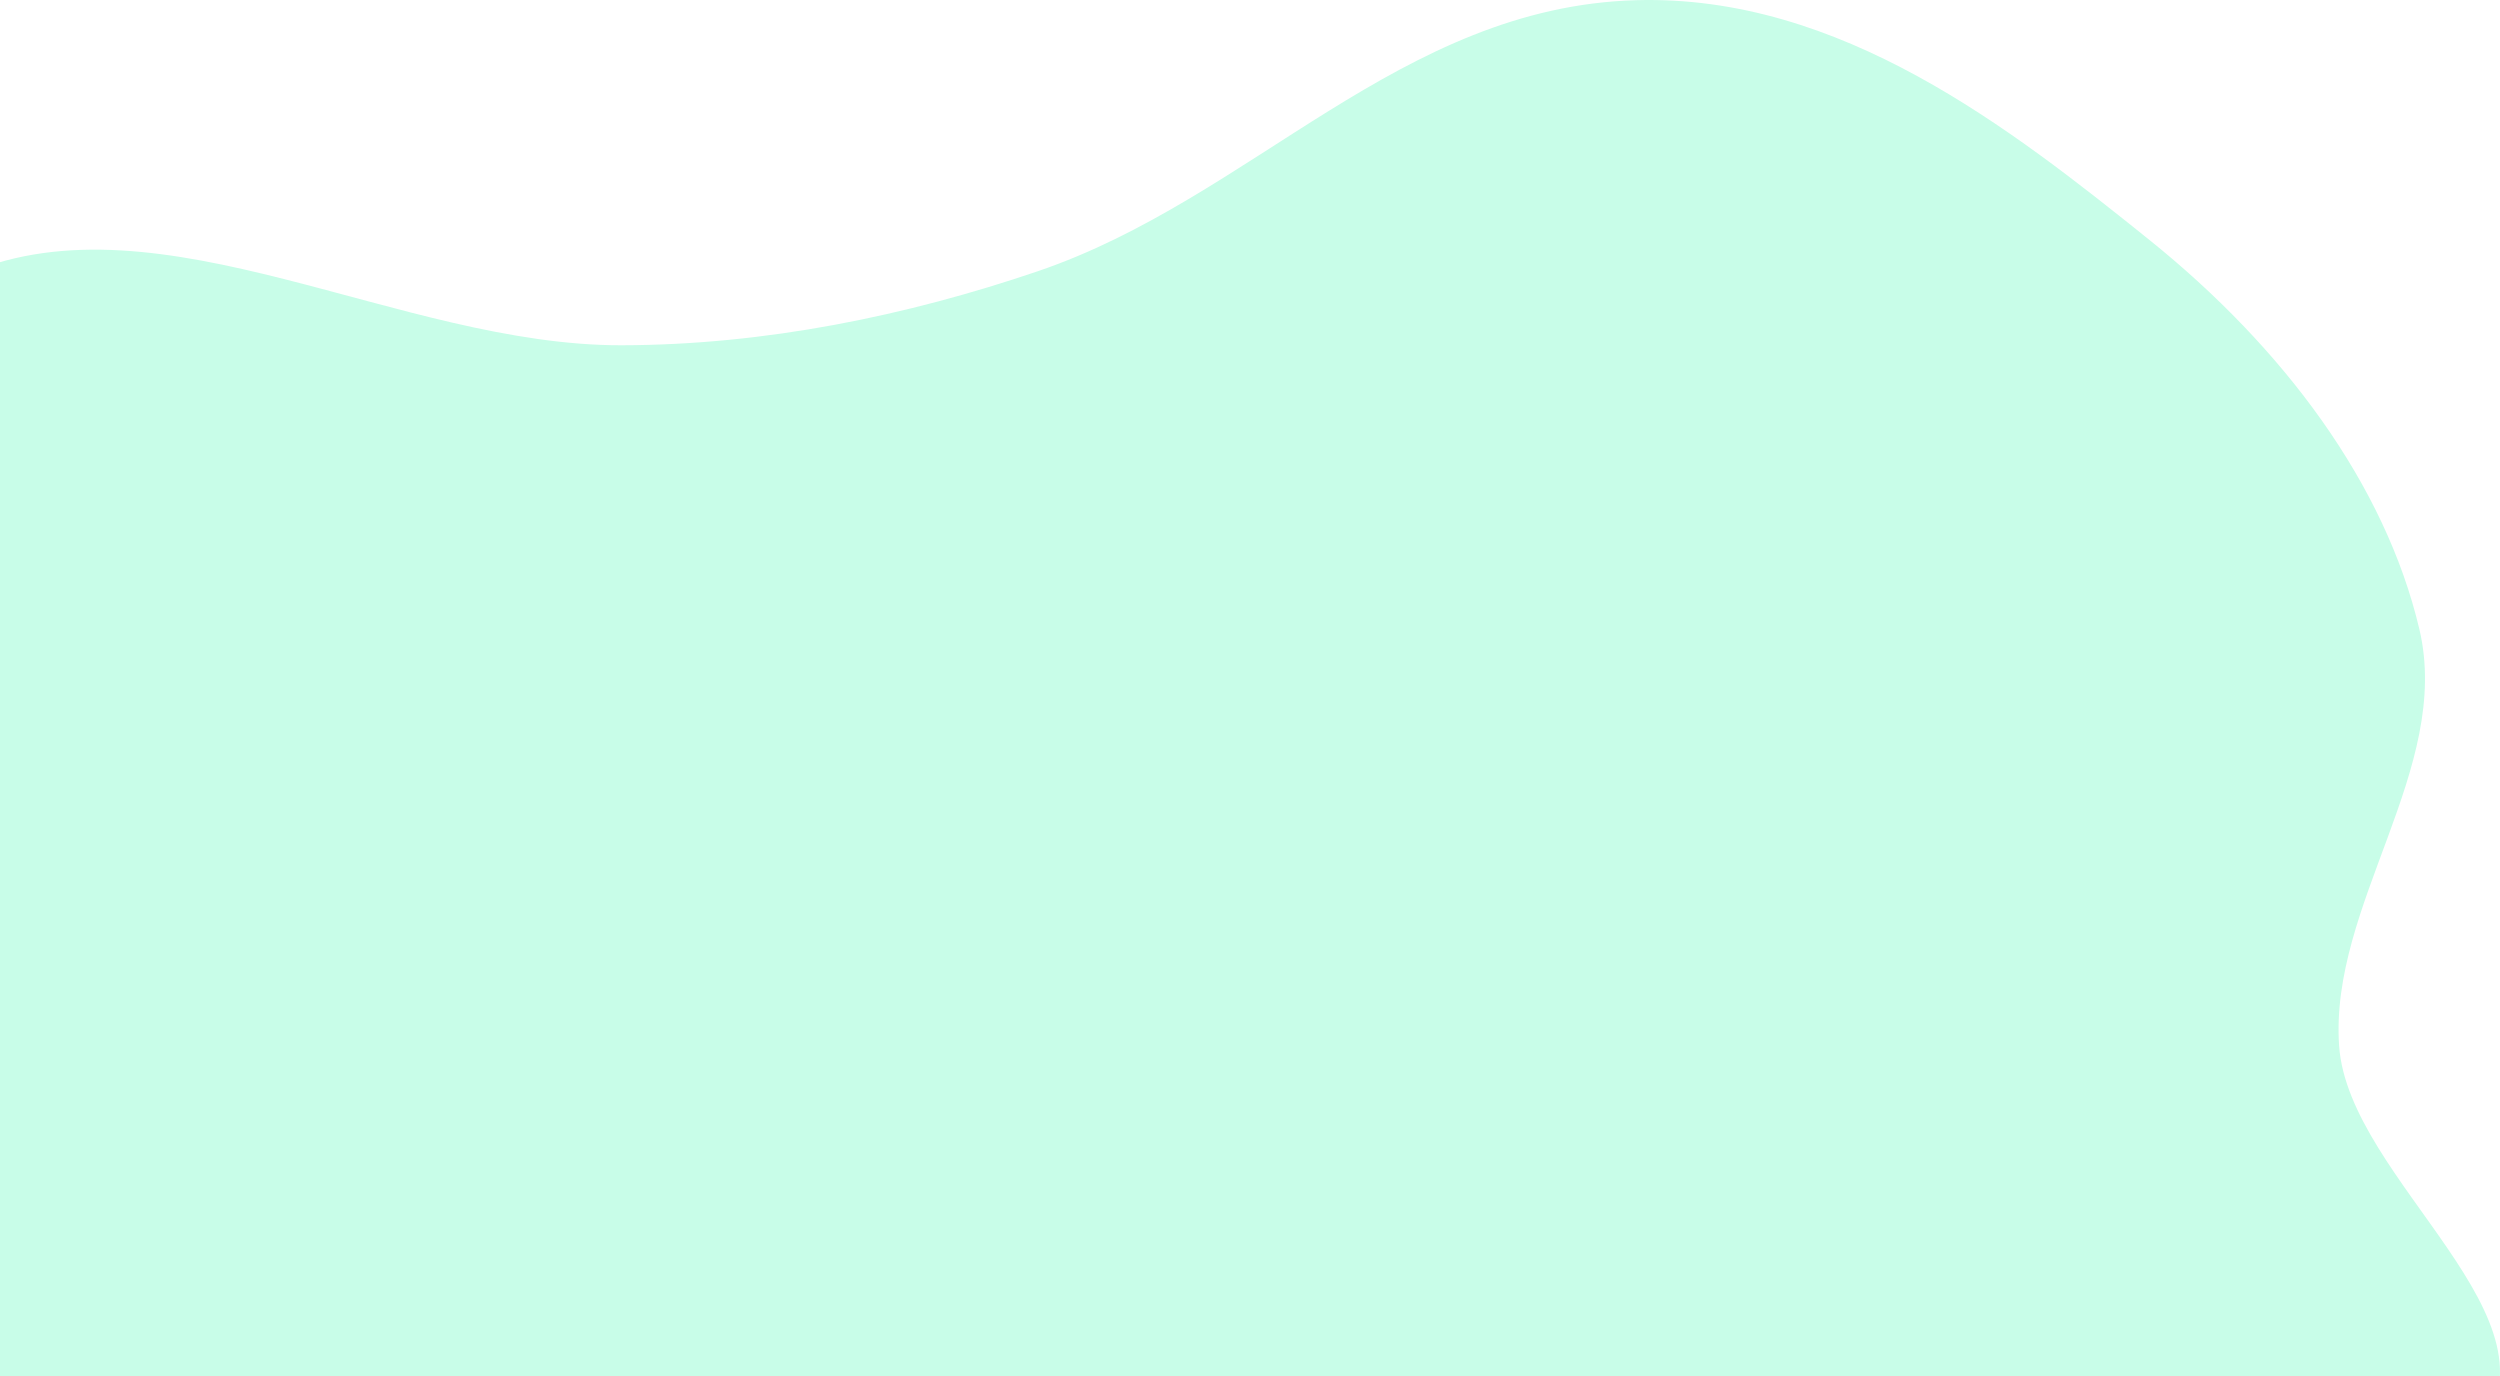
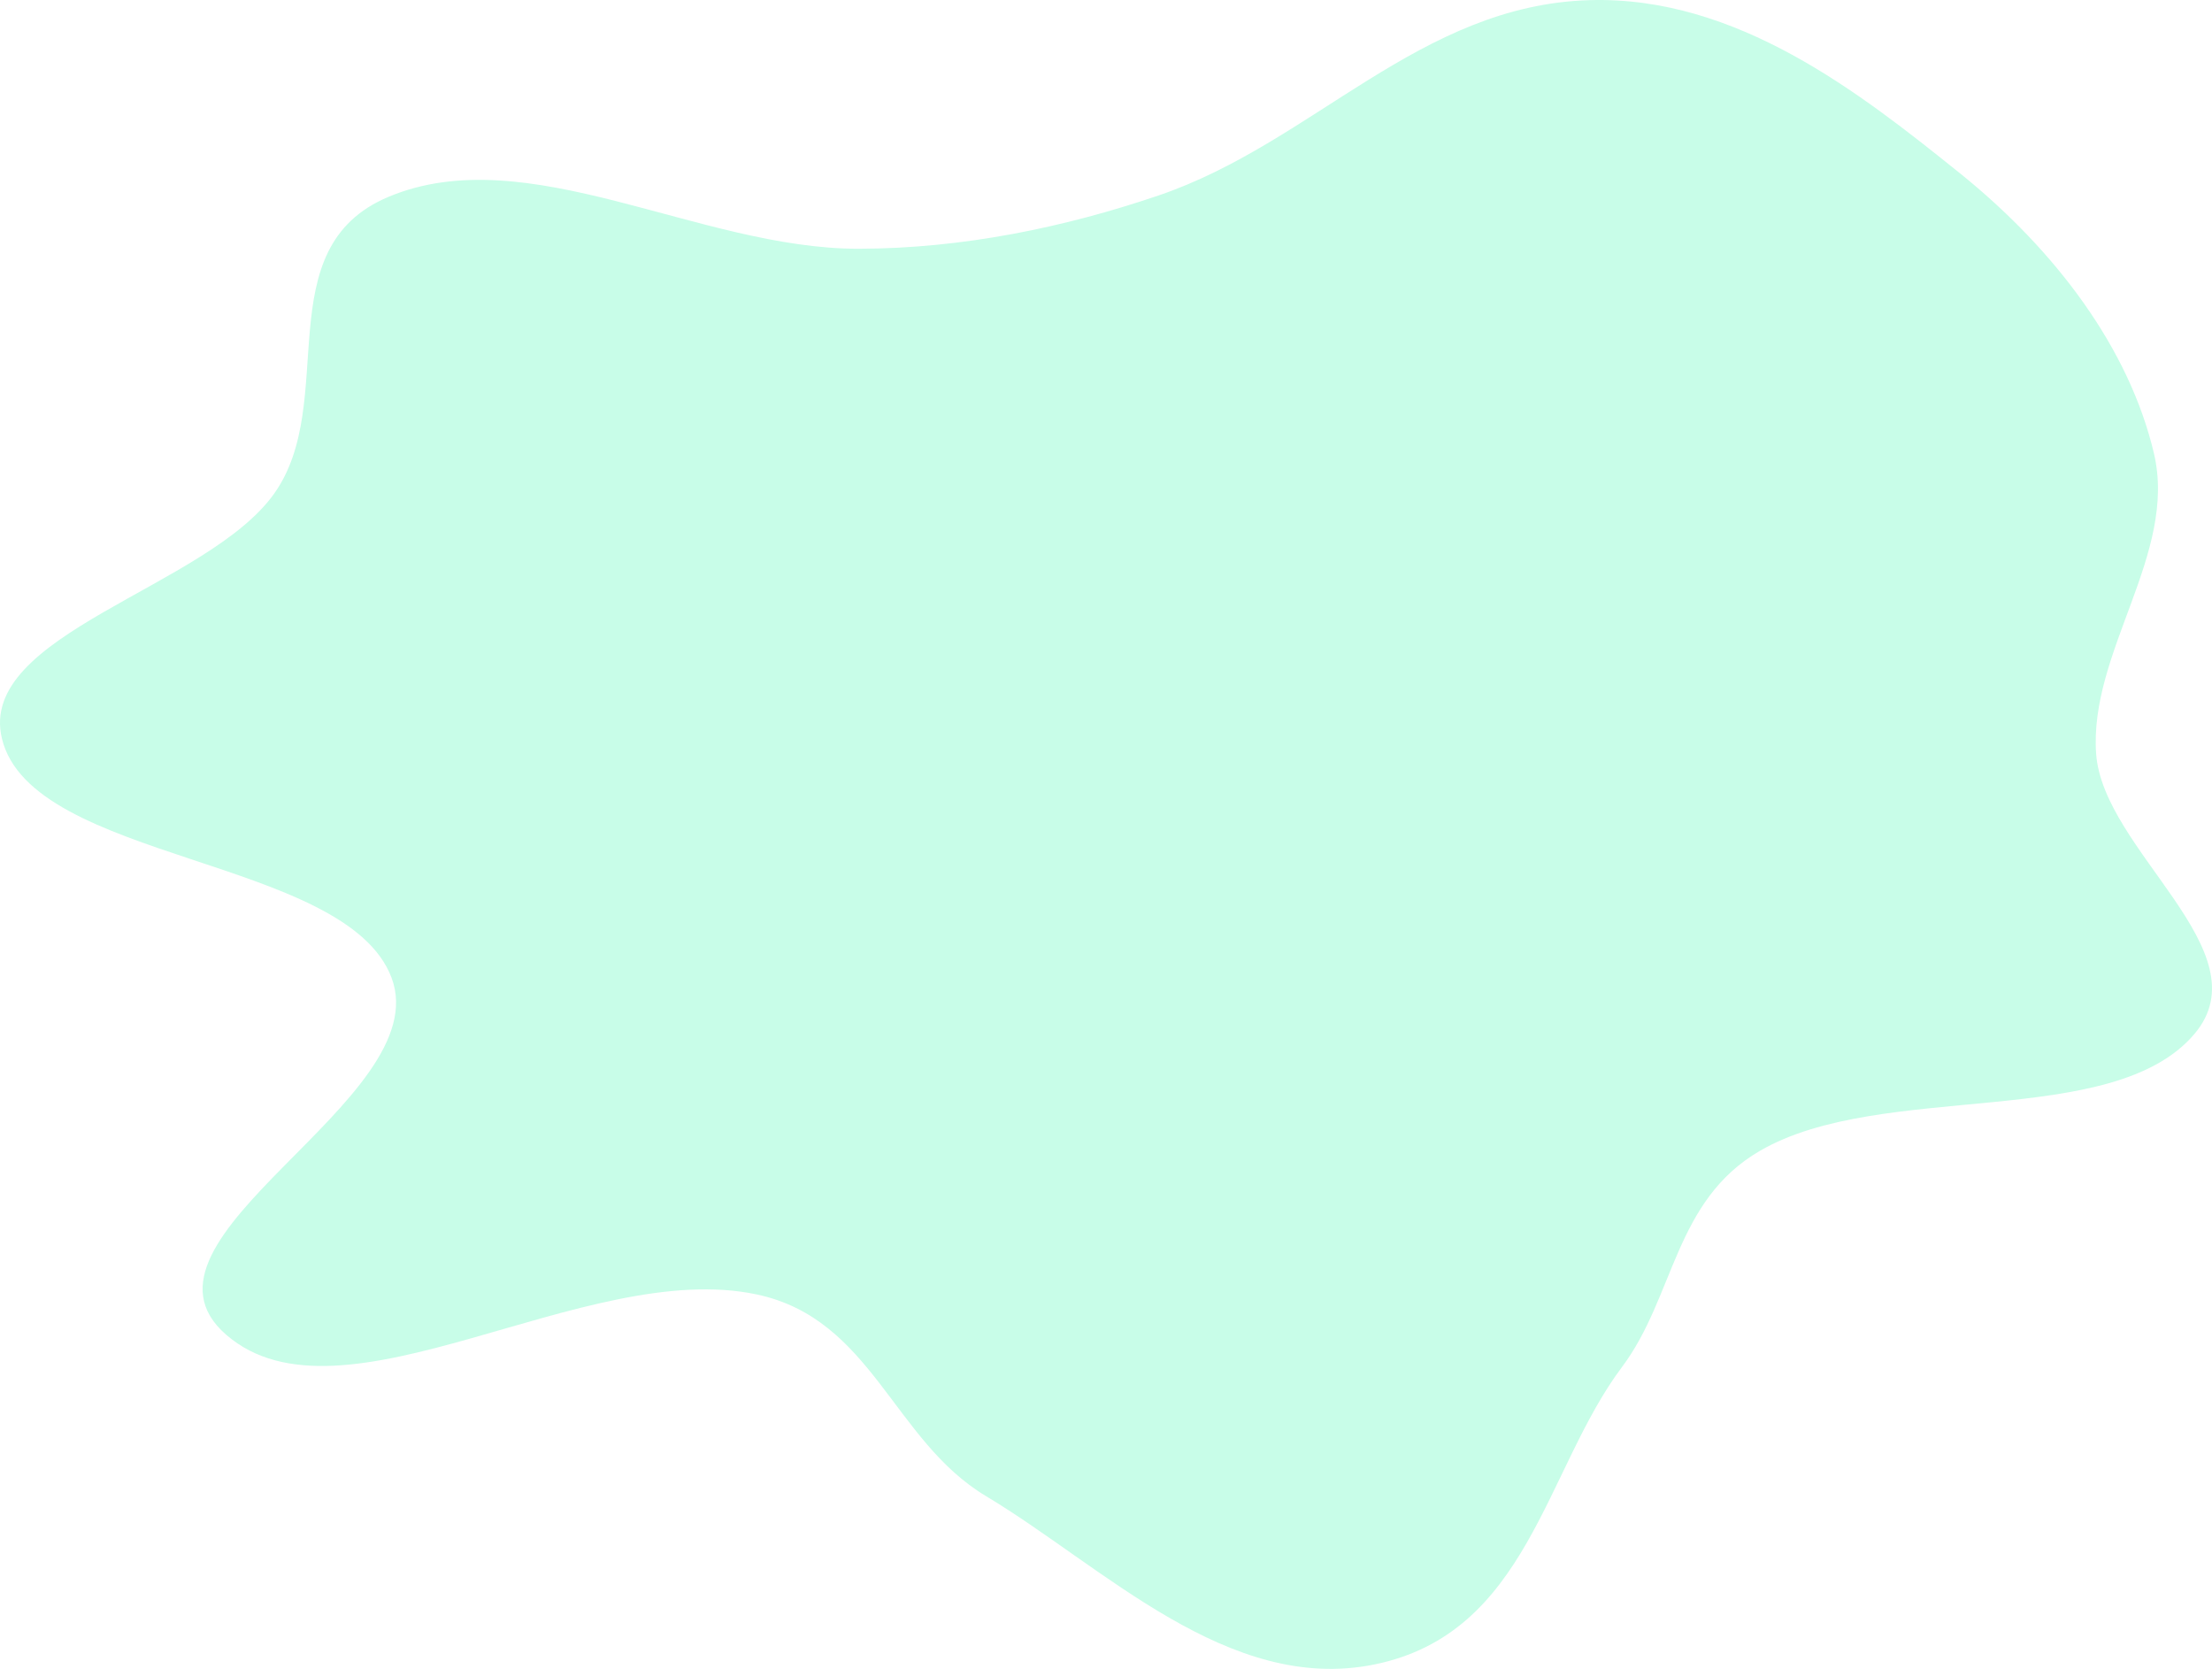
- <svg xmlns="http://www.w3.org/2000/svg" width="749" height="412" viewBox="0 0 749 412" fill="none">
-   <path fill-rule="evenodd" clip-rule="evenodd" d="M310.923 81.263C375.174 59.41 419.425 2.081 490.176 0.055C551.309 -1.695 602.485 38.572 643.774 71.732C684.271 104.256 714.599 145.099 724.848 188.527C734.706 230.297 697.846 271.044 700.803 313.381C703.625 353.798 770.803 395.579 741.708 429.946C707.529 470.319 611.672 449.074 560.935 478.594C525.32 499.316 525.54 539.26 503.598 568.484C471.546 611.172 464.544 679.192 400.572 692.173C339.807 704.504 287.945 651.427 239.093 622.16C200.33 598.936 191.763 548.487 143.708 538.282C72.069 523.069 -28.73 596.847 -76.928 555.051C-123.319 514.823 10.972 457.414 -8.146 406.599C-27.055 356.343 -157.724 358.501 -170.19 307.172C-180.756 263.667 -84.956 244.484 -57.024 205.343C-29.746 167.12 -60.417 103.222 -9.382 81.84C48.376 57.642 119.707 103.562 186.2 103.443C229.343 103.365 271.774 94.578 310.923 81.263Z" fill="#C8FDE8" />
+ <svg xmlns="http://www.w3.org/2000/svg" width="920" height="694" viewBox="0 0 920 694" fill="none">
+   <path fill-rule="evenodd" clip-rule="evenodd" d="M481.923 81.263C546.174 59.41 590.425 2.081 661.176 0.055C722.309 -1.695 773.485 38.572 814.774 71.732C855.271 104.256 885.599 145.099 895.848 188.527C905.706 230.297 868.846 271.044 871.803 313.381C874.625 353.798 941.803 395.579 912.708 429.946C878.529 470.319 782.672 449.074 731.935 478.594C696.32 499.316 696.54 539.26 674.598 568.484C642.546 611.172 635.545 679.192 571.572 692.173C510.807 704.504 458.945 651.427 410.093 622.16C371.33 598.936 362.763 548.487 314.708 538.282C243.069 523.069 142.27 596.847 94.072 555.051C47.681 514.823 181.972 457.414 162.854 406.599C143.945 356.343 13.276 358.501 0.81 307.172C-9.756 263.667 86.044 244.484 113.976 205.343C141.254 167.12 110.582 103.222 161.618 81.84C219.376 57.642 290.707 103.562 357.2 103.443C400.343 103.365 442.774 94.578 481.923 81.263Z" fill="#C8FDE8" />
</svg>
